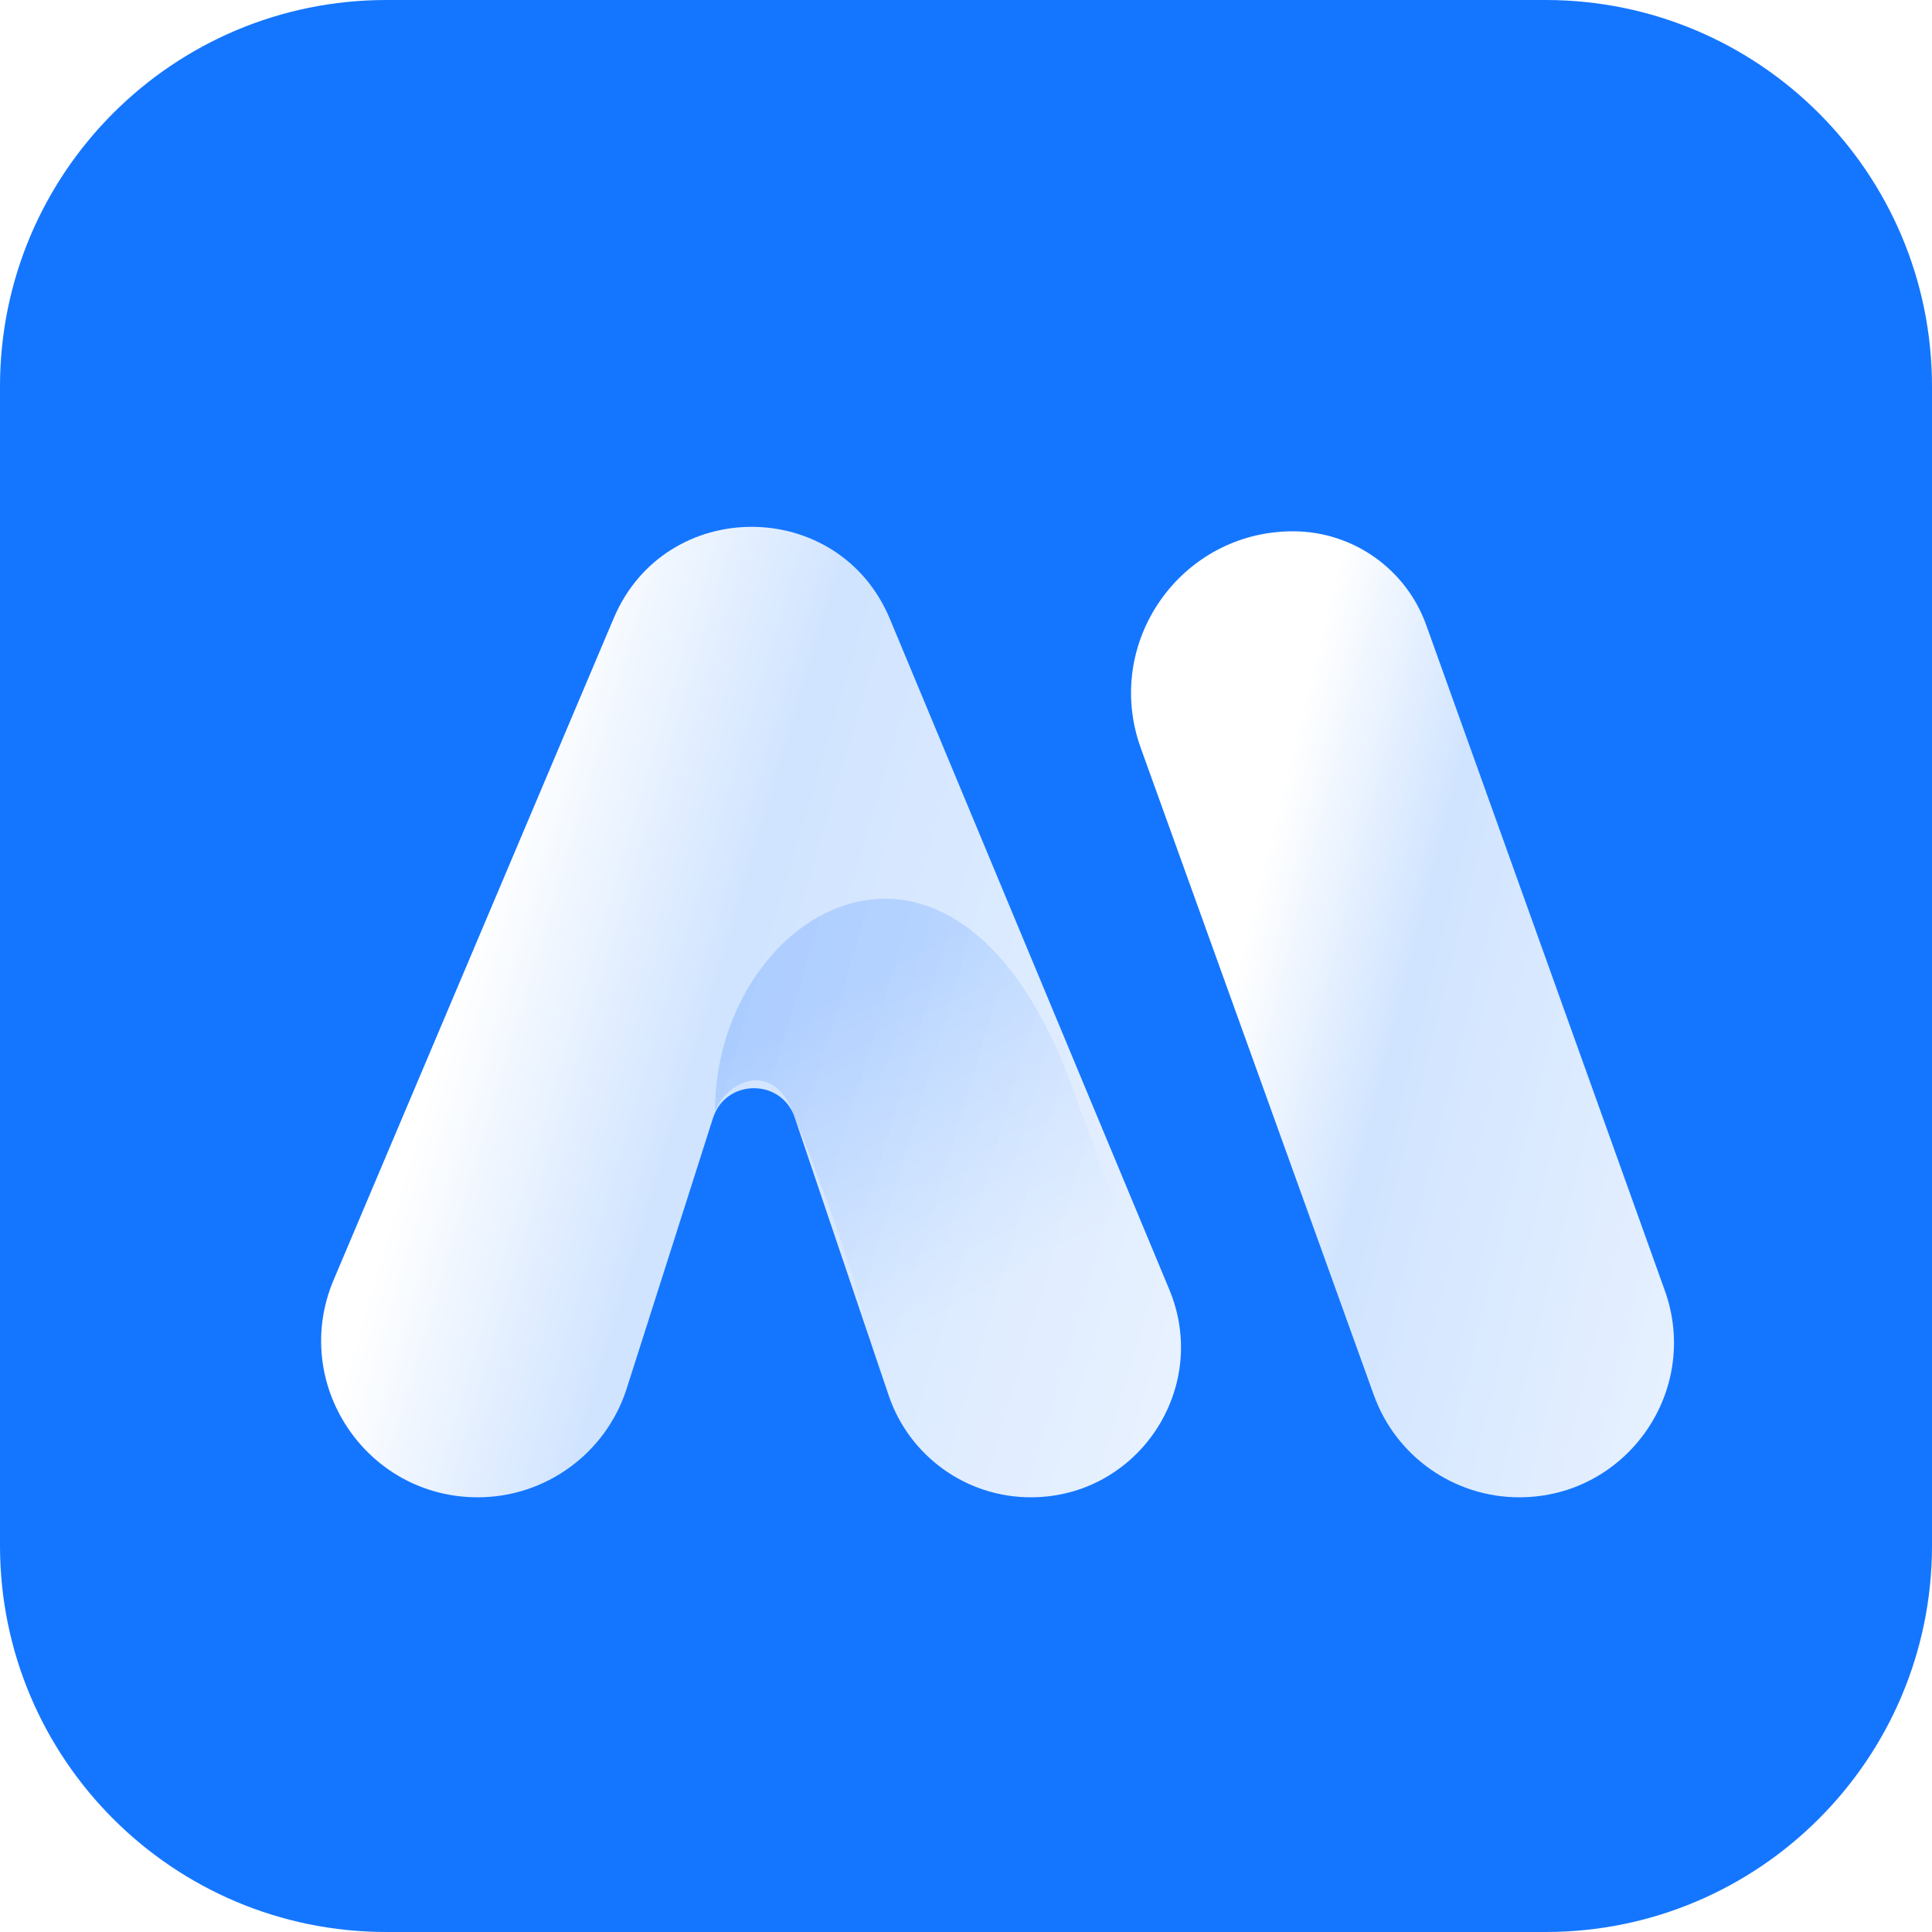
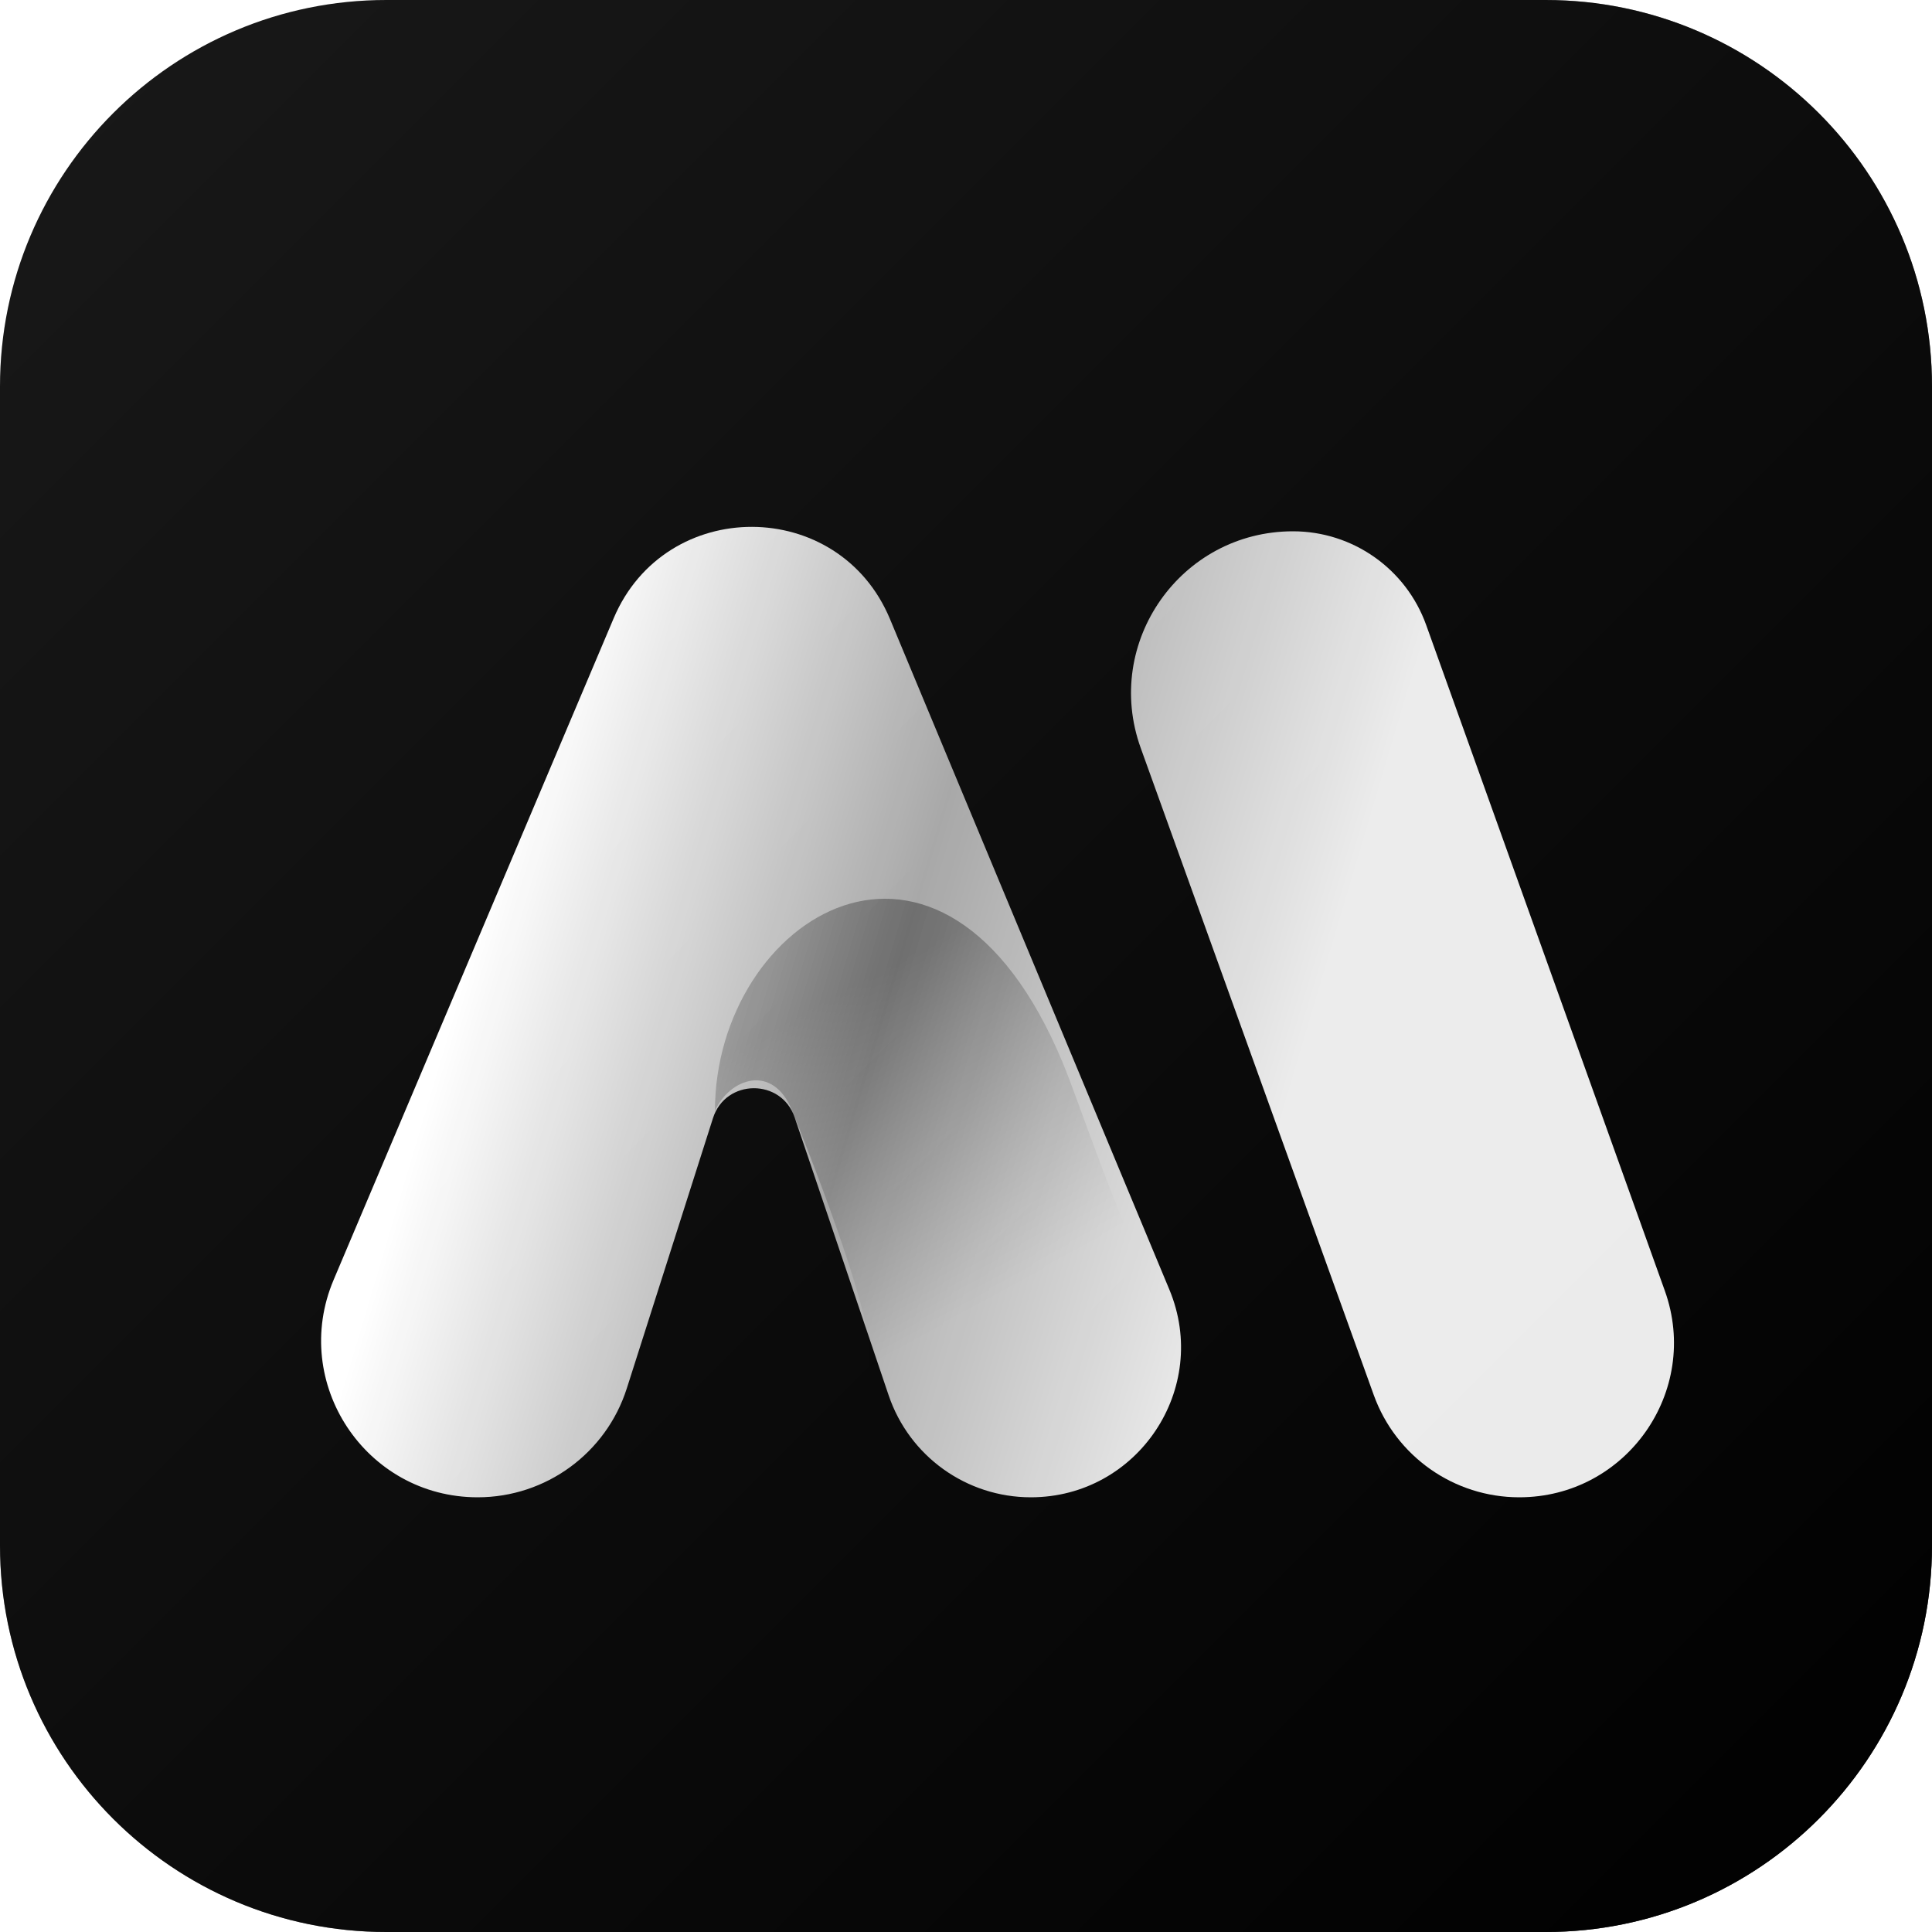
- <svg xmlns="http://www.w3.org/2000/svg" viewBox="0 0 40 40" width="40" height="40" fill="none" customFrame="#000000">
+ <svg xmlns="http://www.w3.org/2000/svg" width="28" height="28" viewBox="0 0 28 28" fill="none">
  <defs>
-     <linearGradient id="paint_linear_0" x1="24.804" x2="8.407" y1="29.093" y2="24.219" gradientUnits="userSpaceOnUse">
-       <stop stop-color="rgb(255,255,255)" offset="0" stop-opacity="0.906" />
-       <stop stop-color="rgb(255,255,255)" offset="0.697" stop-opacity="0.8" />
-       <stop stop-color="rgb(255,255,255)" offset="1" stop-opacity="1" />
+     <linearGradient id="bgGradient" x1="0" y1="0" x2="28" y2="28" gradientUnits="userSpaceOnUse">
+       <stop stop-color="rgba(0,0,0,0)" stop-opacity="0" />
+       <stop offset="1" stop-color="rgba(0,0,0,1)" stop-opacity="1" />
    </linearGradient>
-     <linearGradient id="paint_linear_1" x1="5.7" x2="2.307" y1="3.759" y2="10.047" gradientUnits="userSpaceOnUse">
-       <stop stop-color="rgb(0,0,0)" offset="0" stop-opacity="0" />
-       <stop stop-color="rgb(0,0,0)" offset="1" stop-opacity="1" />
+     <linearGradient id="textGradient" x1="17.362" y1="20.365" x2="5.885" y2="16.953" gradientUnits="userSpaceOnUse">
+       <stop stop-color="rgba(255,255,255,0.96)" stop-opacity="0.96" />
+       <stop offset="0.5" stop-color="rgba(255,255,255,0.8)" stop-opacity="0.8" />
+       <stop offset="1" stop-color="rgba(255,255,255,1)" stop-opacity="1" />
    </linearGradient>
-     <linearGradient id="paint_linear_2" x1="35.203" x2="23.994" y1="29.474" y2="26.698" gradientUnits="userSpaceOnUse">
-       <stop stop-color="rgb(255,255,255)" offset="0" stop-opacity="0.906" />
-       <stop stop-color="rgb(255,255,255)" offset="0.697" stop-opacity="0.8" />
-       <stop stop-color="rgb(255,255,255)" offset="1" stop-opacity="1" />
+     <linearGradient id="soft" x1="3.99" y1="2.631" x2="1.615" y2="7.033" gradientUnits="userSpaceOnUse">
+       <stop stop-color="#000000" stop-opacity="0" />
+       <stop offset="1" stop-color="#000000" />
    </linearGradient>
  </defs>
-   <g id="组合 16682">
-     <rect id="矩形备份 3" width="40" height="40" x="0" y="0" rx="8" fill="rgb(20,118,255)" />
-     <g id="组合 3464">
-       <path id="矢量 2512" d="M6.908 26.498C6.004 28.634 7.571 31 9.891 31C11.3 31 12.548 30.088 12.976 28.745L14.761 23.15C15.023 22.331 16.177 22.321 16.453 23.135L18.398 28.888C18.825 30.151 20.009 31 21.341 31C23.559 31 25.062 28.744 24.209 26.698L18.425 12.816C17.368 10.279 13.777 10.269 12.706 12.8L6.908 26.498Z" fill="url(#paint_linear_0)" fill-rule="evenodd" />
-       <g style="mix-blend-mode:soft-light">
-         <path id="路径 41" d="M4.44471e-13 7.759C-1.66893e-06 11.759 4.7 14.759 7.2 8.759C7.548 7.923 8.2 5.875 9.2 3.759C10.2 1.642 3.2 -2.954 3.2 2.759C3.2 3.759 1.897 7.017 1.6 7.759C1.2 8.759 0.3 8.43 4.44471e-13 7.759Z" fill="url(#paint_linear_1)" fill-rule="evenodd" transform="matrix(1,0,0,-1,14.8021,30.7589)" />
-       </g>
-       <path id="路径" d="M28.444 28.884L23.618 15.485C22.831 13.302 24.449 11 26.77 11C28.007 11 29.111 11.777 29.529 12.942L34.468 26.719C35.215 28.804 33.67 31 31.455 31C30.105 31 28.901 30.154 28.444 28.884Z" fill="url(#paint_linear_2)" fill-rule="evenodd" />
-     </g>
+   <rect width="28" height="28" rx="5.6" fill="#191919" />
+   <rect width="28" height="28" rx="5.6" fill="url(#bgGradient)" />
+   <path d="M4.835 18.549C4.203 20.044 5.3 21.7 6.923 21.7C7.91 21.7 8.784 21.062 9.084 20.122L10.333 16.205C10.516 15.632 11.324 15.625 11.517 16.195L12.879 20.222C13.178 21.105 14.006 21.7 14.939 21.7C16.491 21.7 17.544 20.121 16.947 18.689L12.898 8.971C12.158 7.196 9.644 7.189 8.894 8.96L4.835 18.549Z" fill="url(#textGradient)" fill-rule="evenodd" />
+   <g style="mix-blend-mode:soft-light">
+     <path d="M0 5.431C0 8.231 3.29 10.331 5.04 6.131C5.284 5.546 5.74 4.113 6.44 2.631C7.14 1.15 2.24 -2.068 2.24 1.931C2.24 2.631 1.328 4.912 1.12 5.431C0.84 6.131 0.21 5.901 0 5.431Z" fill="url(#soft)" fill-rule="evenodd" transform="matrix(1,0,0,-1,10.36147,21.53123)" />
  </g>
+   <path d="M19.91 20.219L16.532 10.84C15.982 9.311 17.114 7.7 18.739 7.7C19.605 7.7 20.378 8.244 20.67 9.06L24.127 18.704C24.651 20.163 23.569 21.7 22.018 21.7C21.074 21.7 20.231 21.108 19.91 20.219Z" fill="url(#textGradient)" fill-rule="evenodd" />
</svg>
